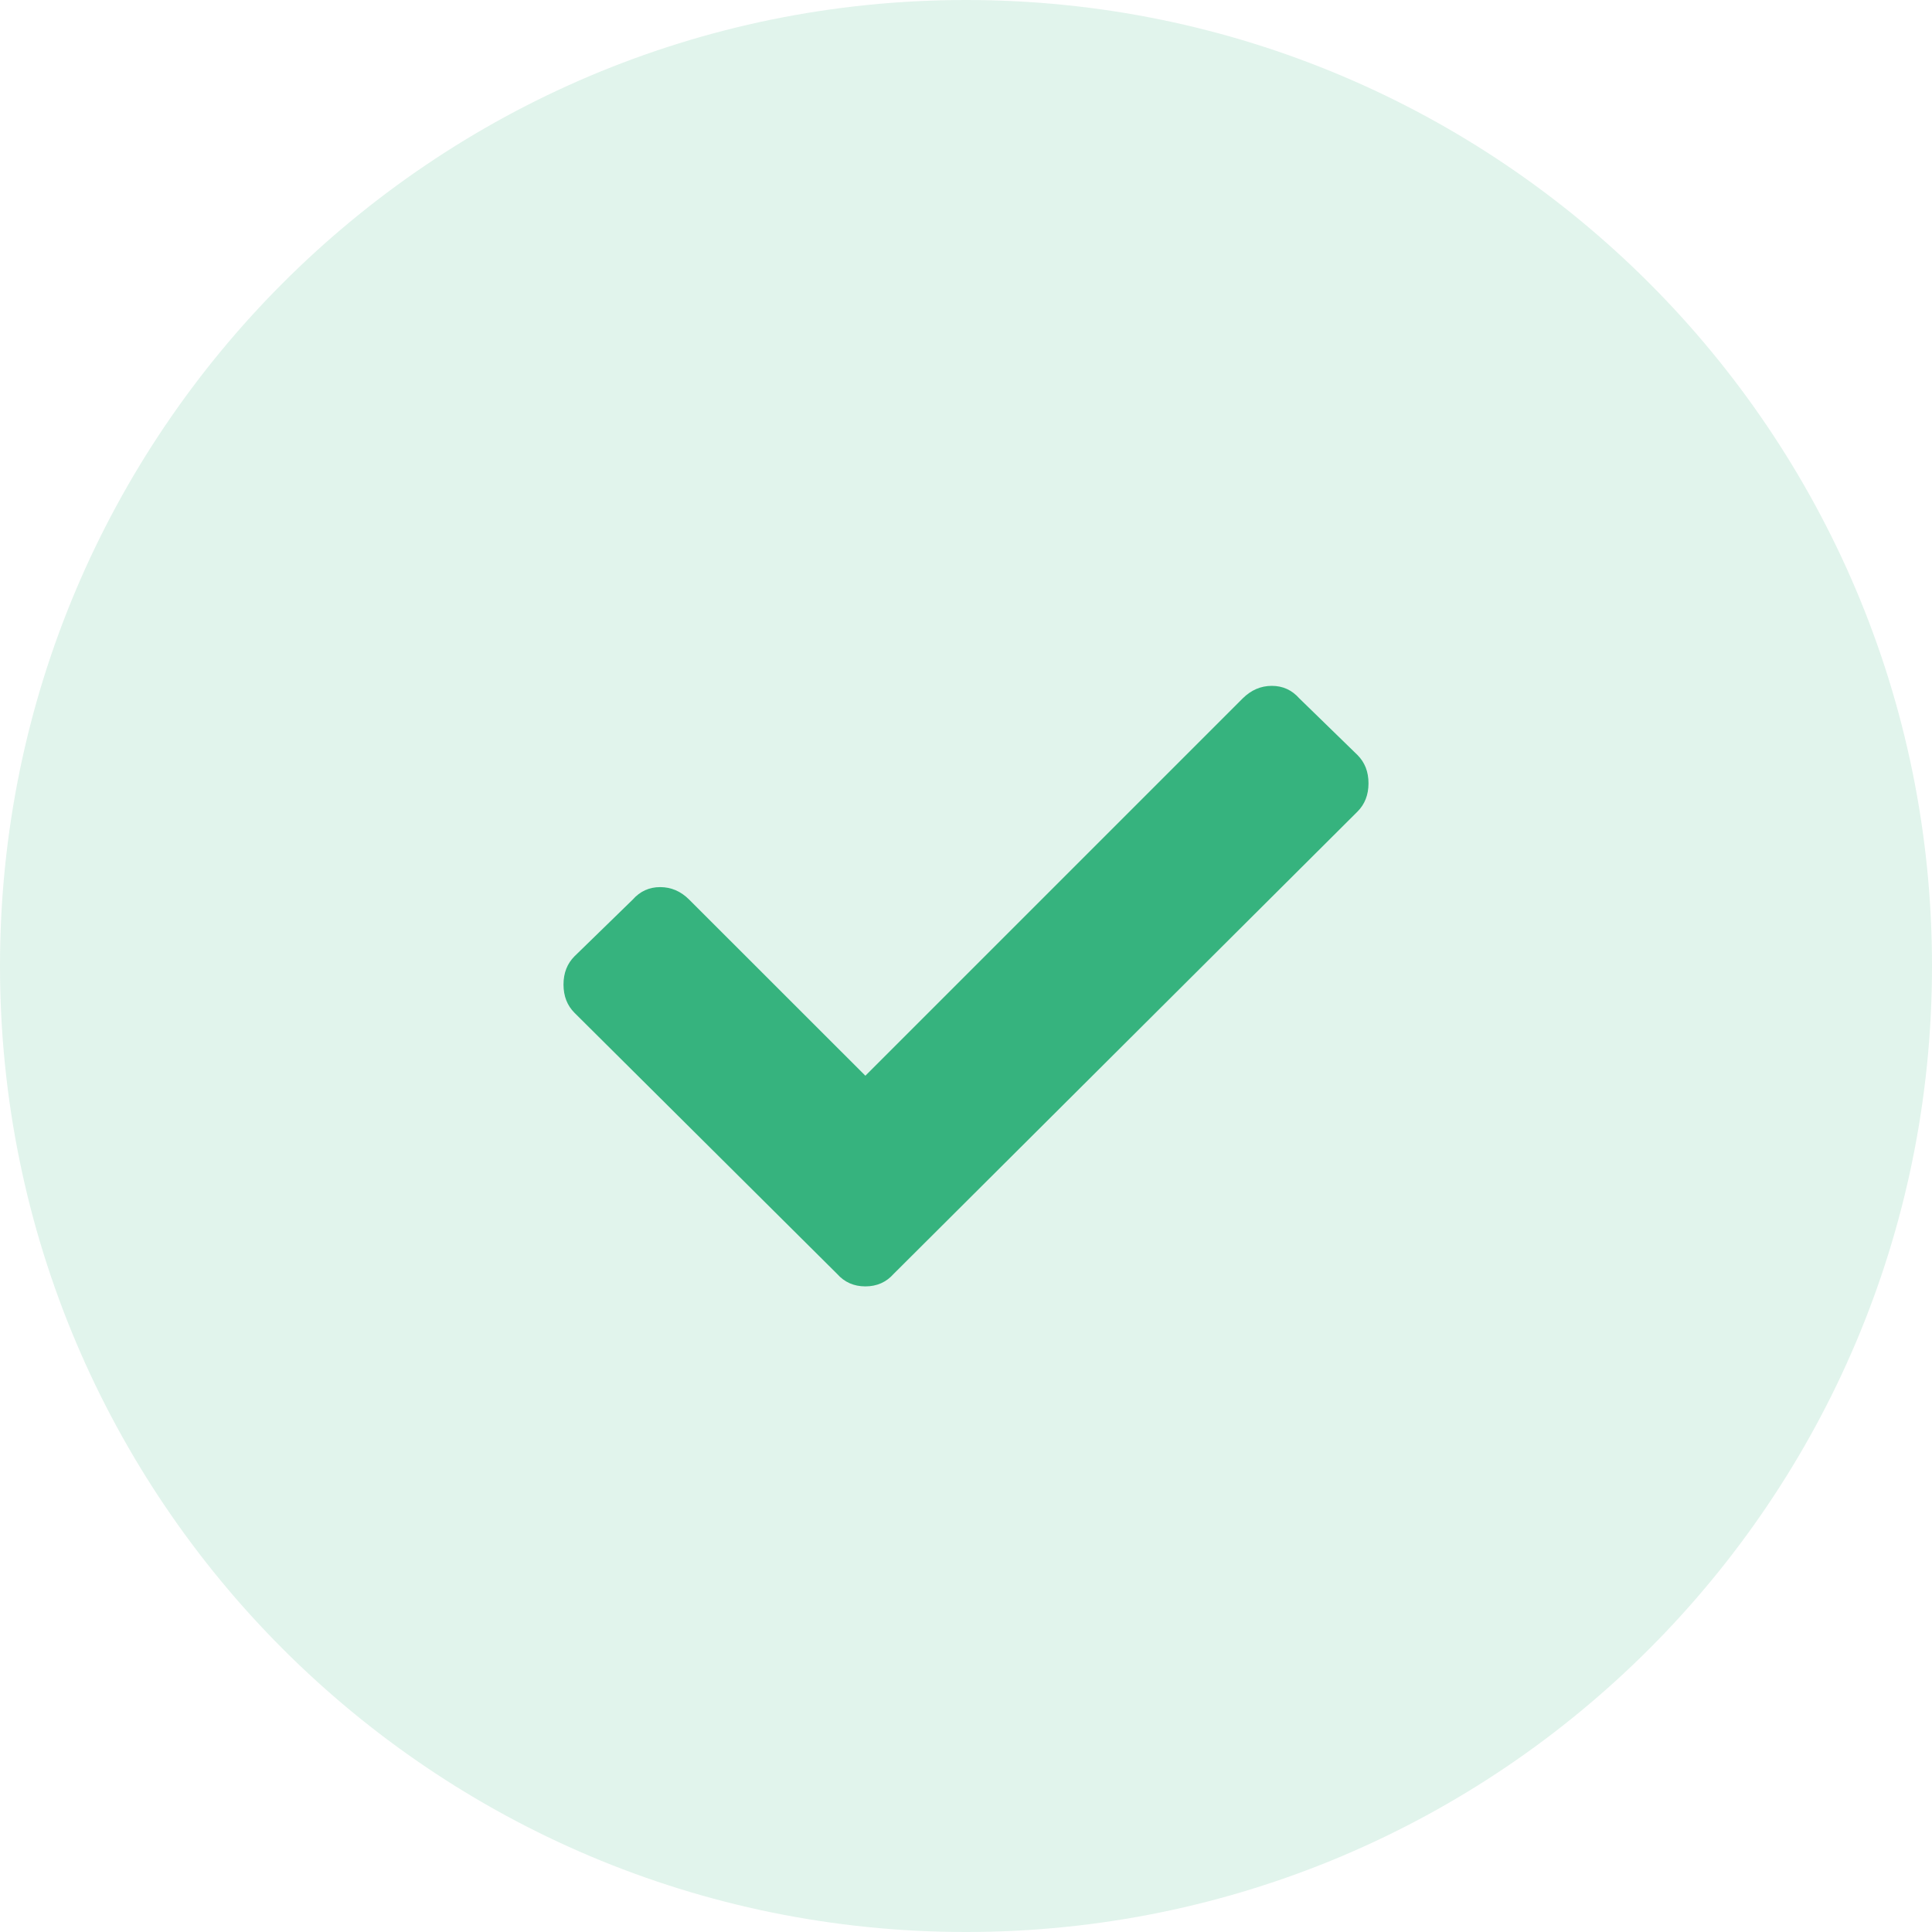
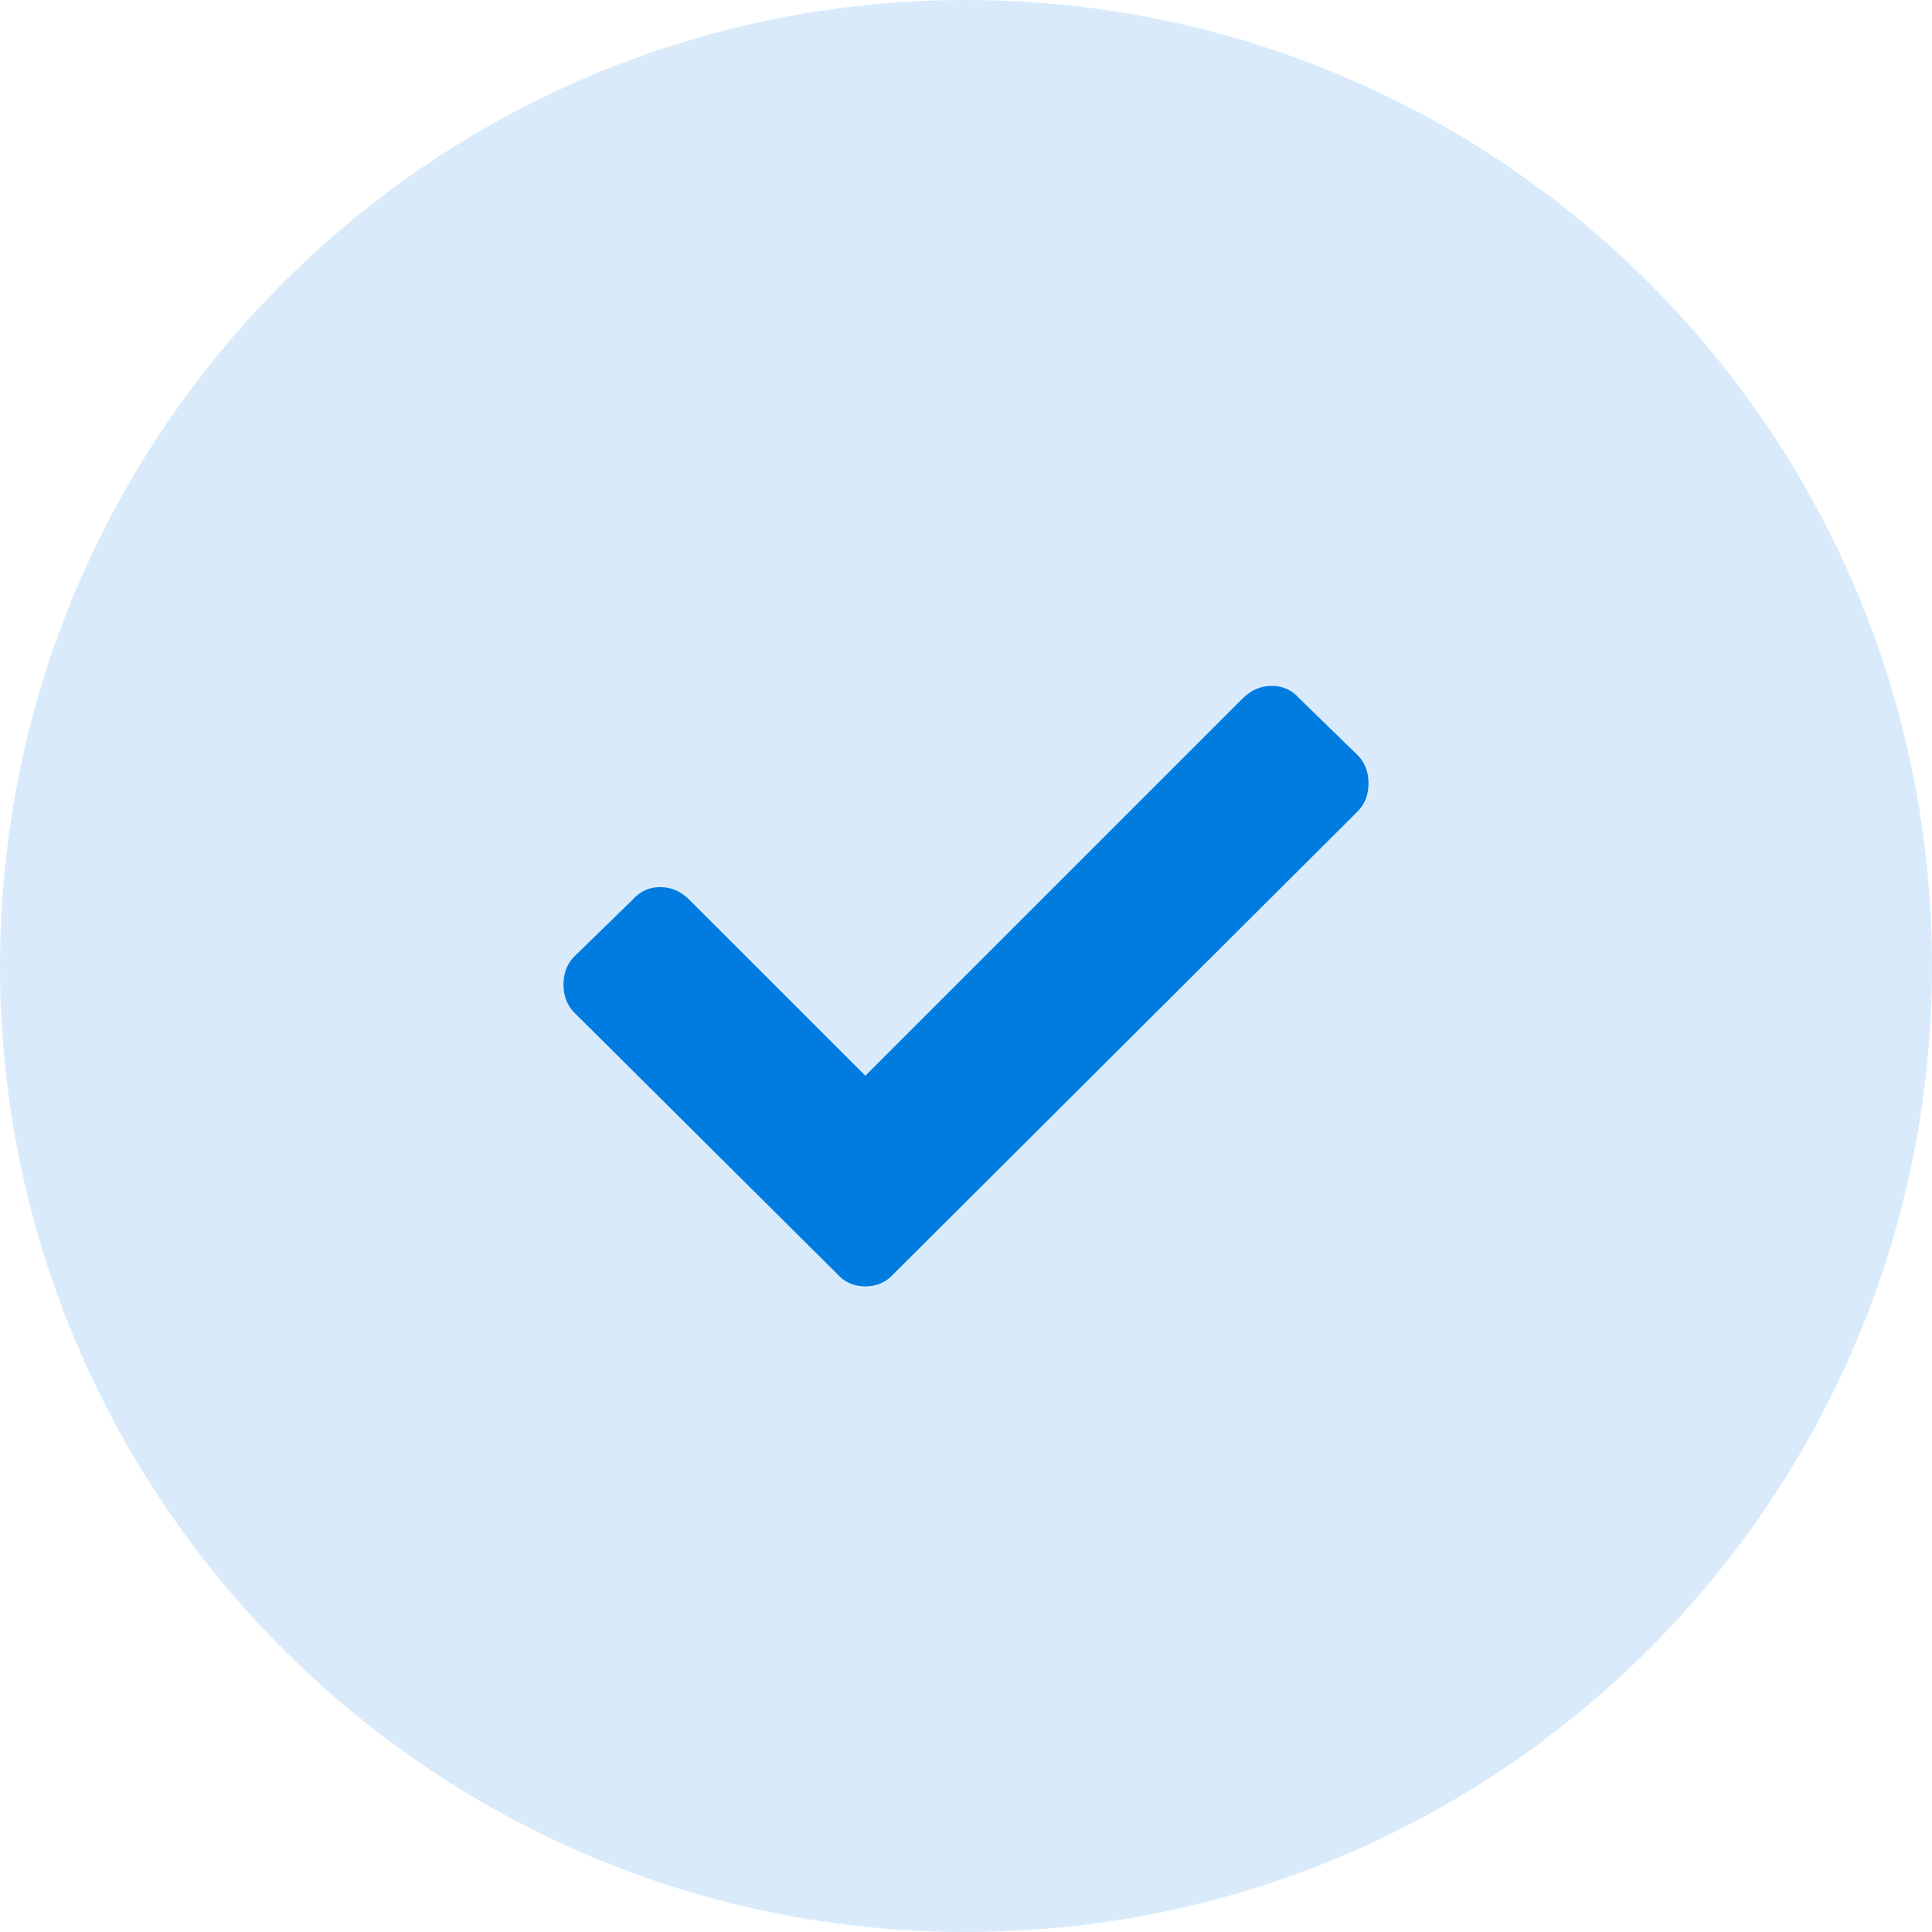
<svg xmlns="http://www.w3.org/2000/svg" width="24px" height="24px" viewBox="0 0 24 24" version="1.1">
  <g id="Lapa" stroke="none" stroke-width="1" fill="none" fill-rule="evenodd">
-     <g id="Rent" transform="translate(-735, -4098)" fill="#36B37E">
+     <g id="Rent" transform="translate(-735, -4098)" fill="#007ce1">
      <g id="Features" transform="translate(24, 2956)">
        <g id="Item" transform="translate(126, 943)">
          <g id="Desc" transform="translate(585, 0)">
            <g id="Item" transform="translate(0, 199)">
              <g id="Icon" transform="translate(0, -0)">
                <circle id="Oval" opacity="0.15" cx="12" cy="12" r="12" />
                <path d="M10.398,15.824 L7.137,12.582 C7.046,12.491 7,12.374 7,12.23 C7,12.087 7.046,11.97 7.137,11.879 L7.859,11.176 C7.951,11.072 8.064,11.02 8.201,11.02 C8.338,11.02 8.458,11.072 8.562,11.176 L10.75,13.363 L15.437,8.676 C15.542,8.572 15.662,8.52 15.799,8.52 C15.936,8.52 16.049,8.572 16.141,8.676 L16.863,9.379 C16.954,9.47 17,9.587 17,9.73 C17,9.874 16.954,9.991 16.863,10.082 L11.102,15.824 C11.01,15.928 10.893,15.98 10.75,15.98 C10.607,15.98 10.49,15.928 10.398,15.824 Z" id="c" fill-rule="nonzero" />
              </g>
            </g>
          </g>
        </g>
      </g>
    </g>
  </g>
</svg>
